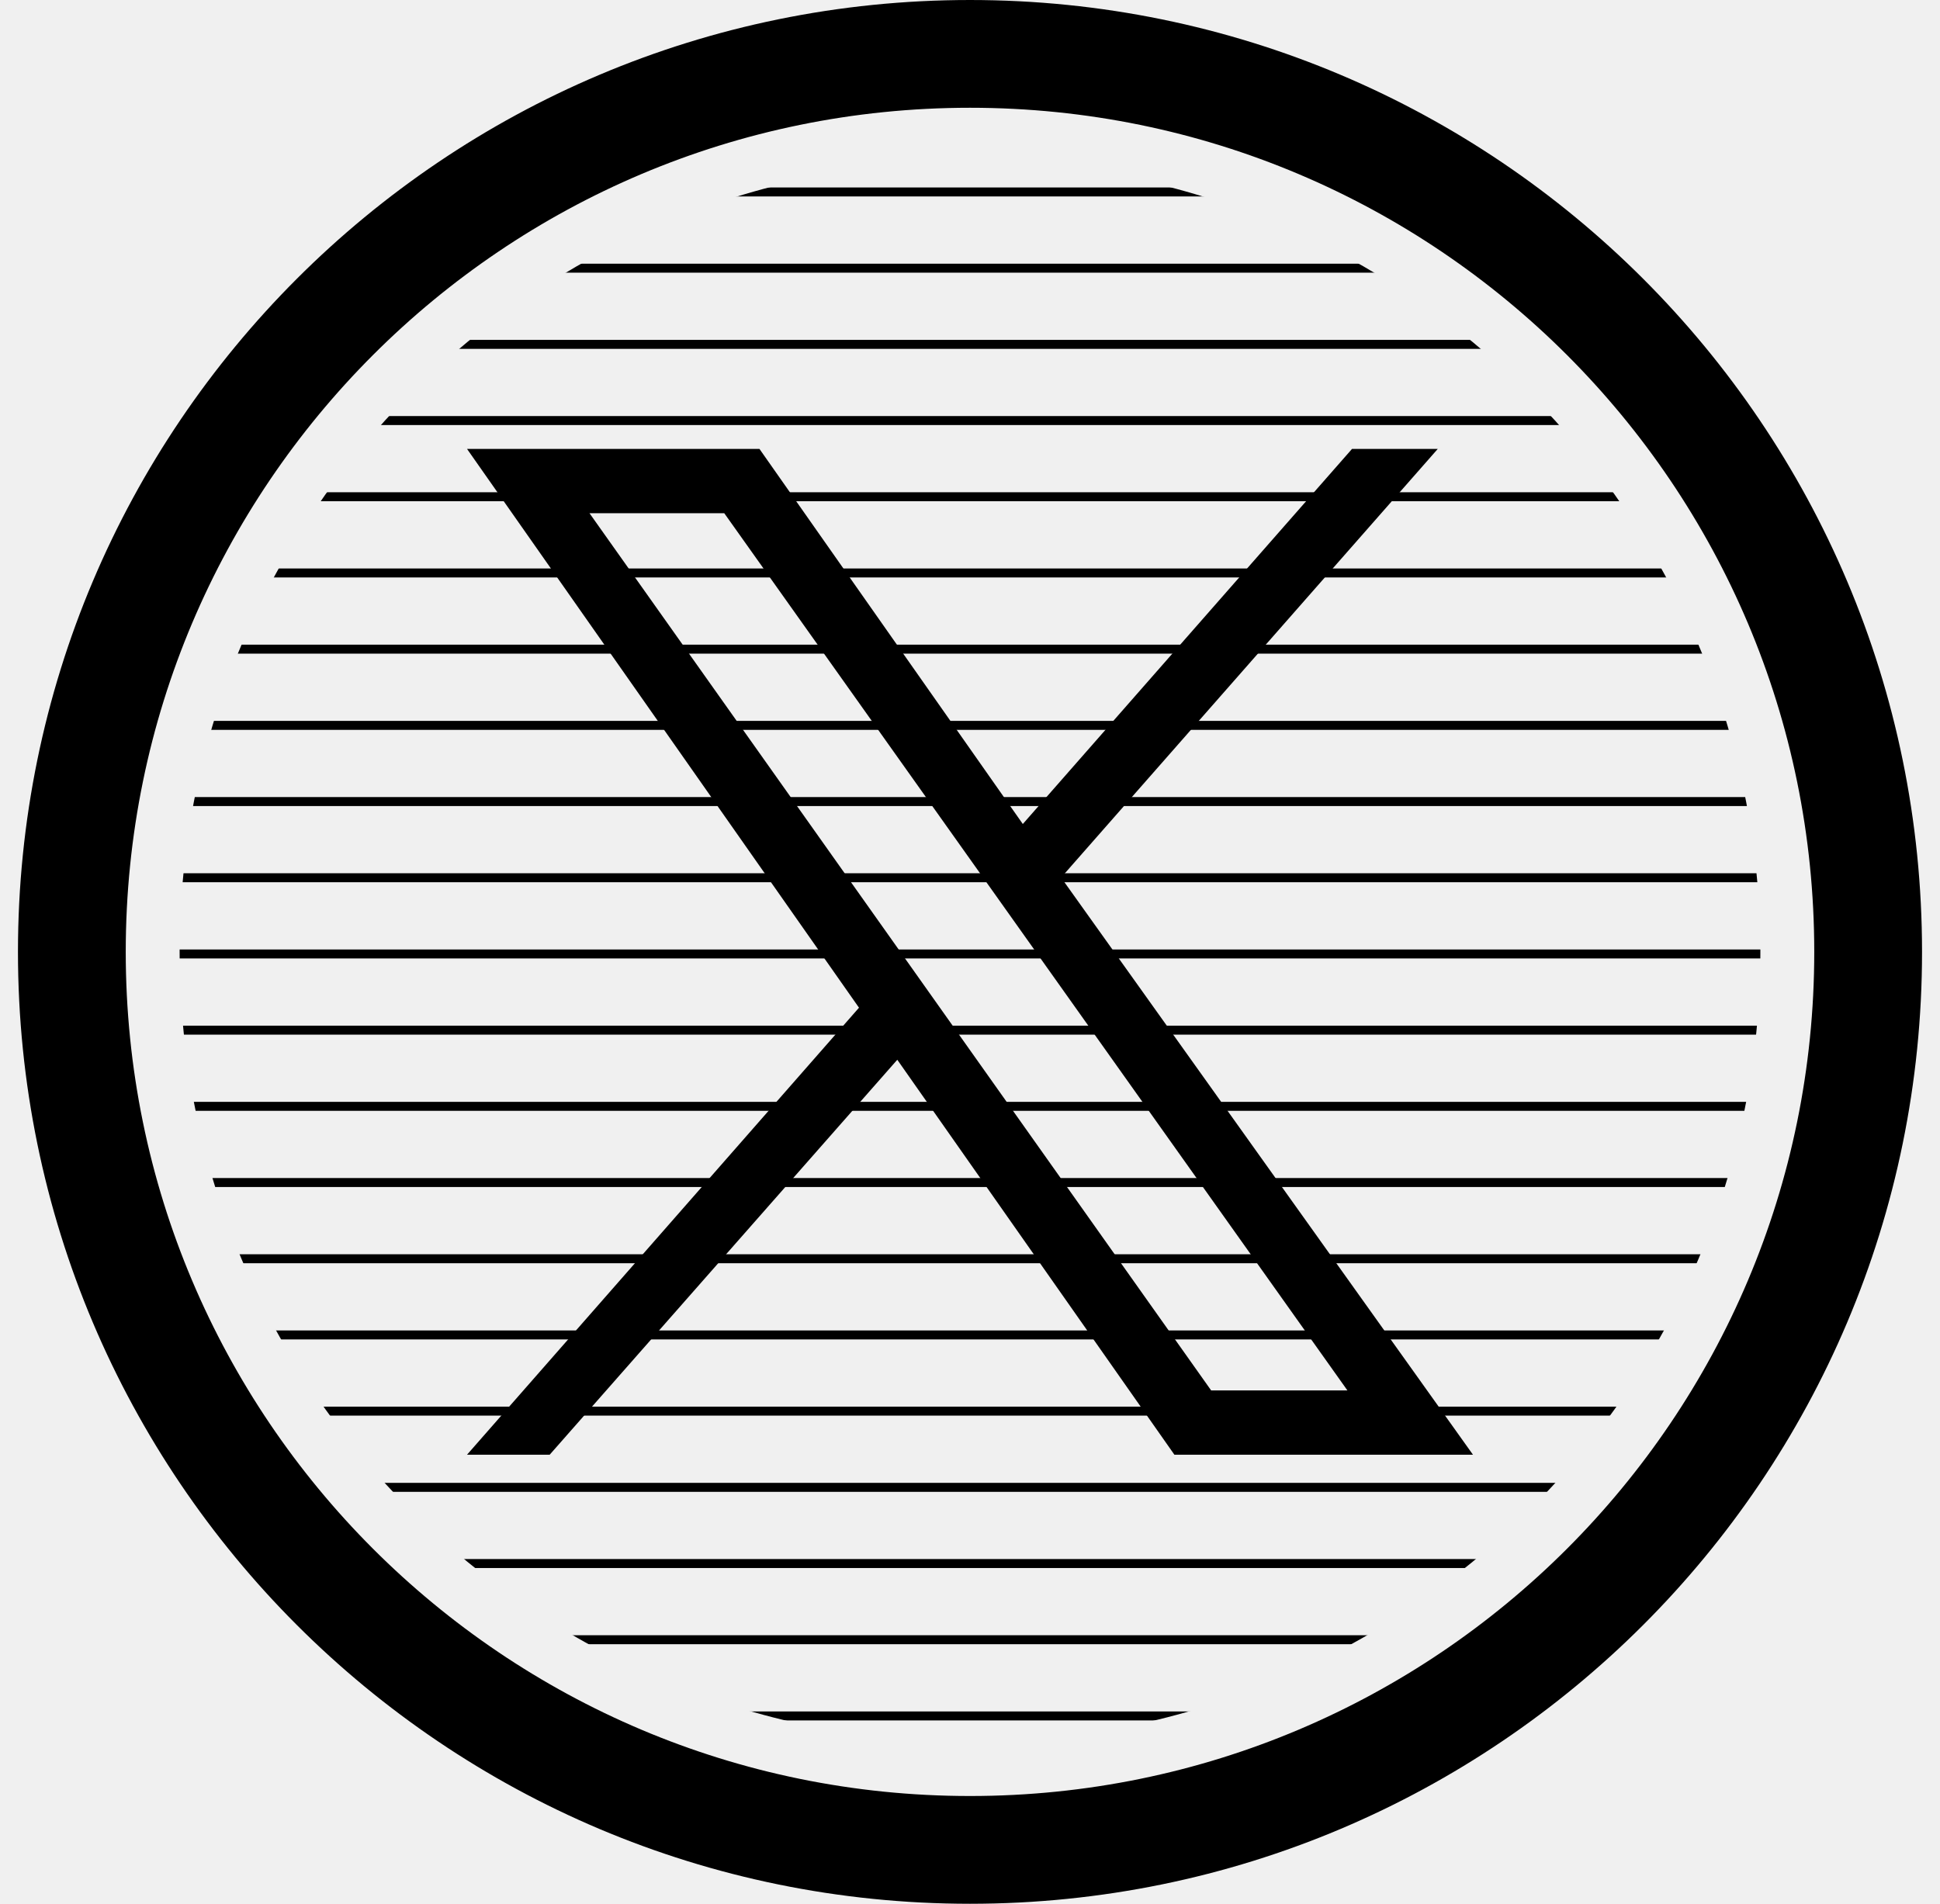
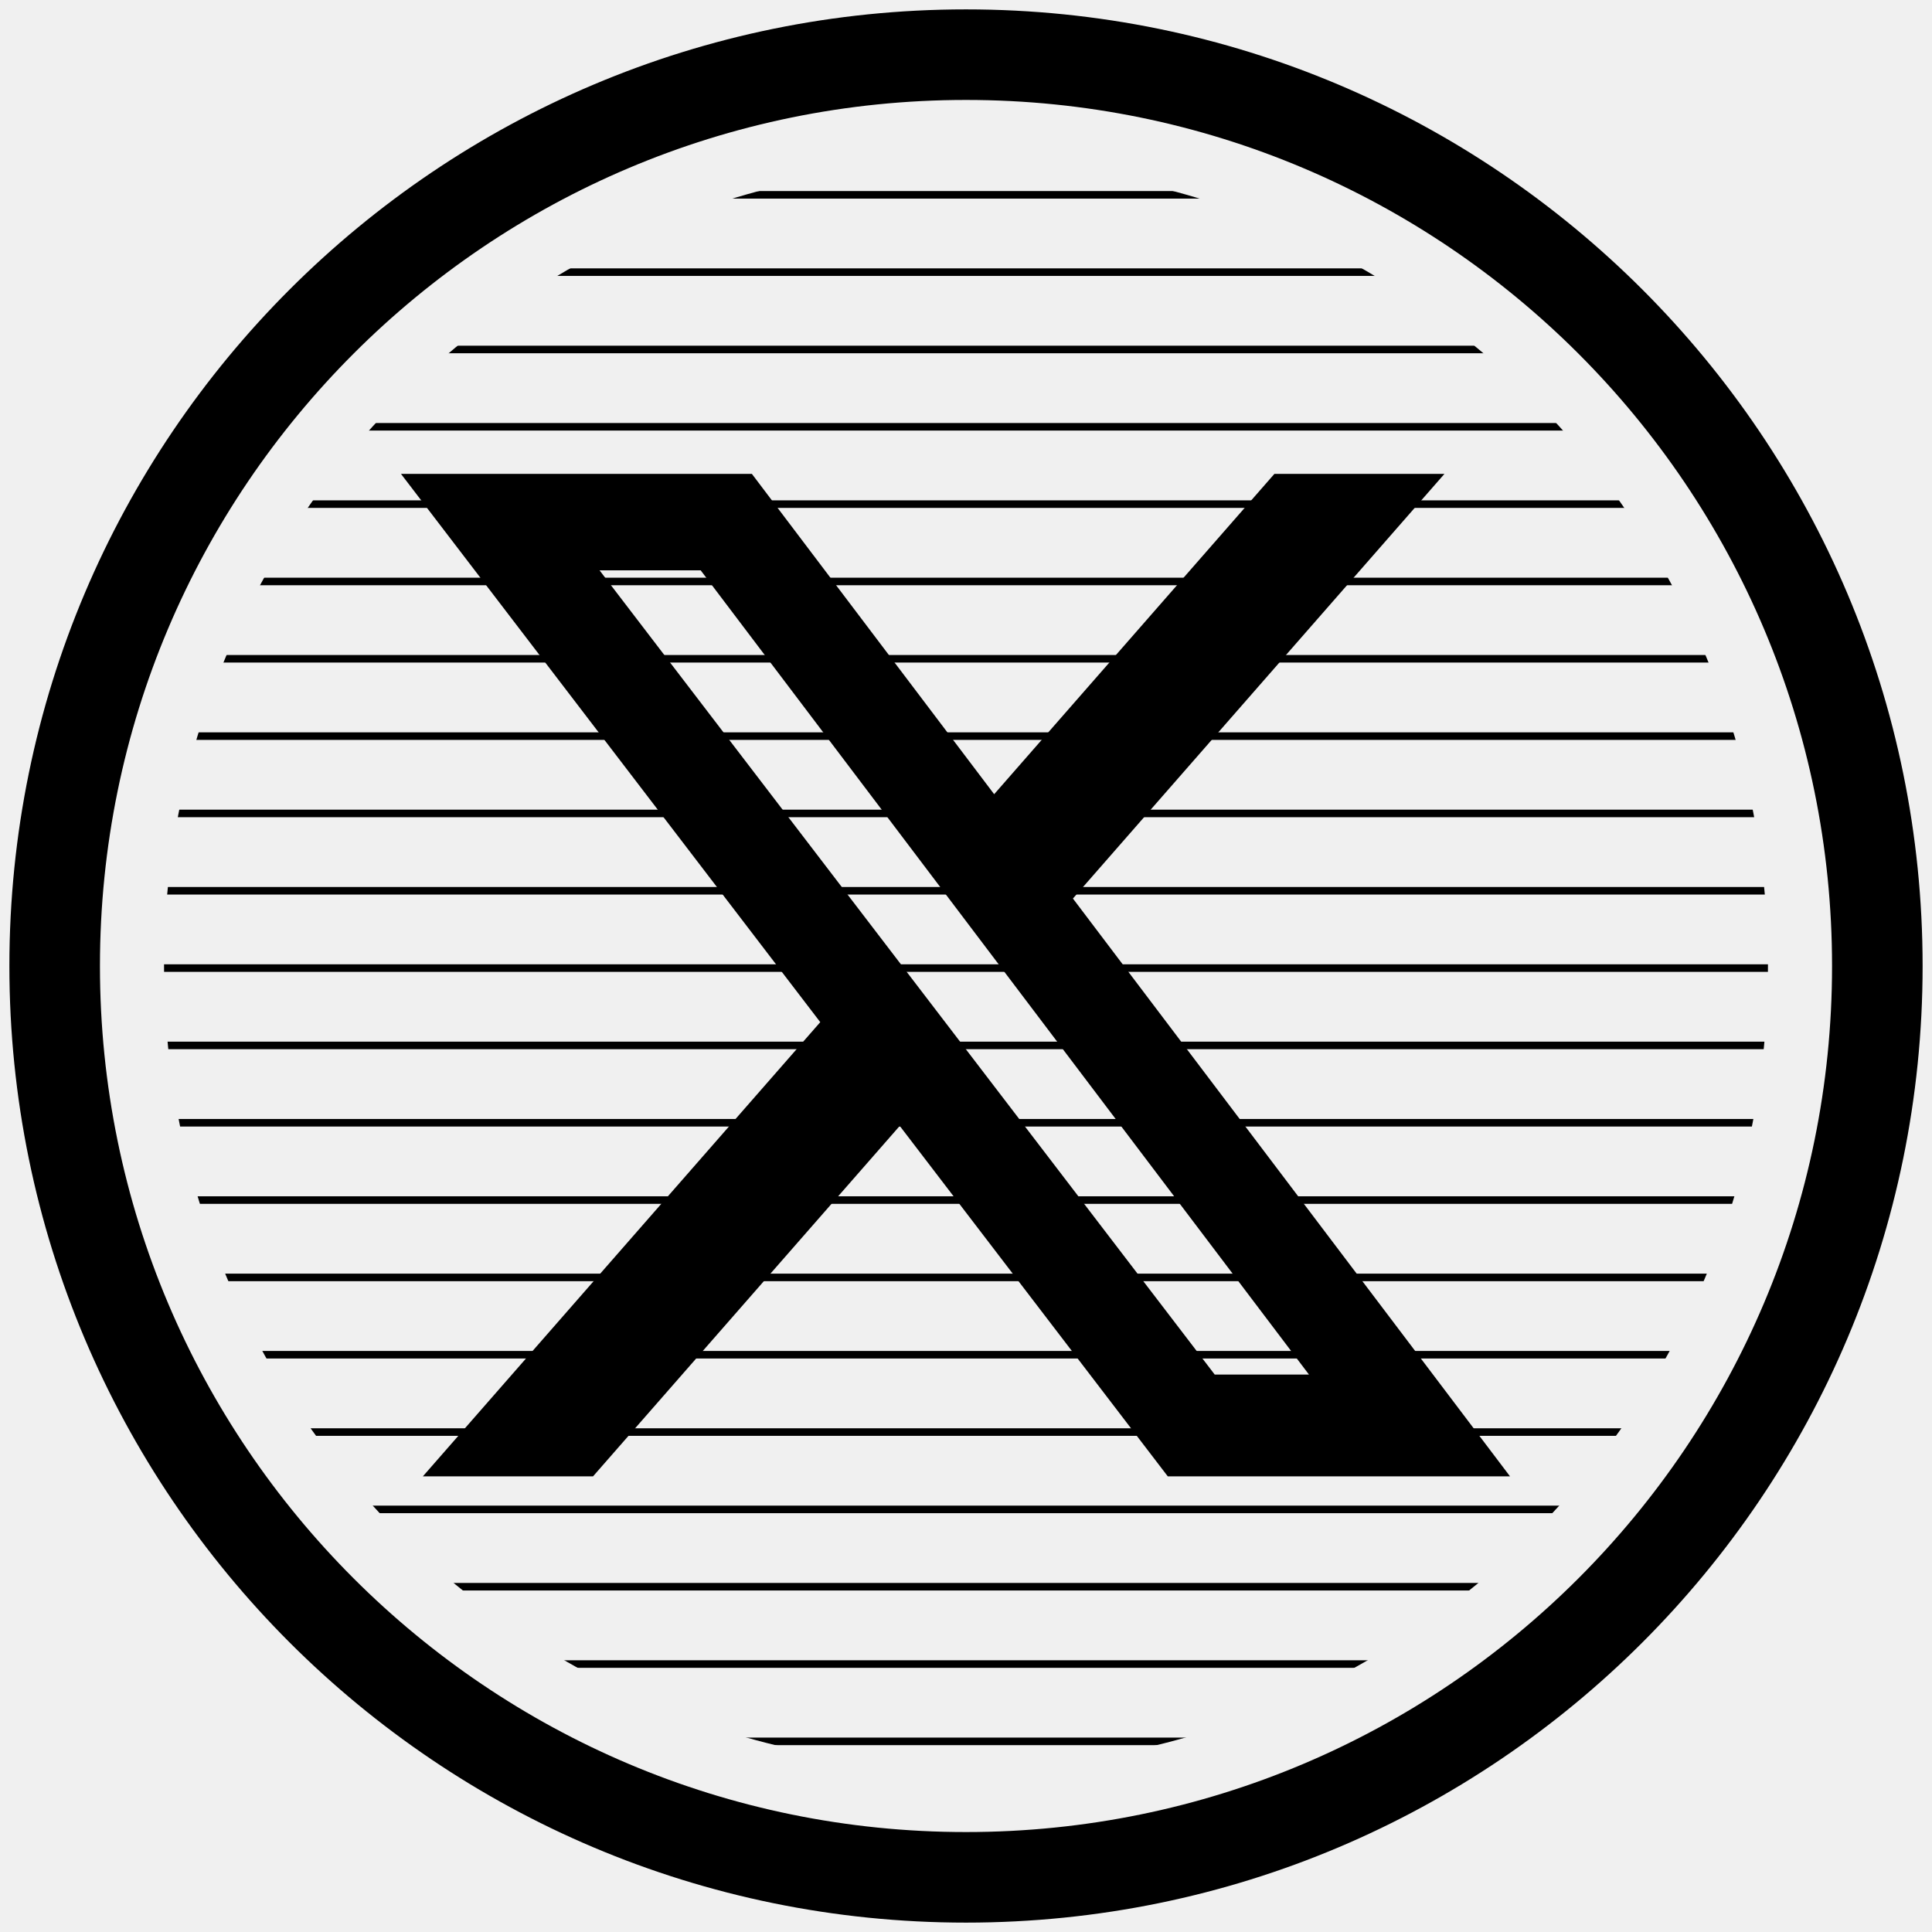
- <svg xmlns="http://www.w3.org/2000/svg" width="54" height="53" viewBox="0 0 54 53" fill="none">
-   <g clip-path="url(#clip0_1_198)">
-     <path d="M27 51.5C40.807 51.5 52 40.307 52 26.5C52 12.693 40.807 1.5 27 1.5C13.193 1.5 2 12.693 2 26.5C2 40.307 13.193 51.5 27 51.5Z" style="fill: none;stroke: currentColor;" stroke-width="3" stroke-miterlimit="10" />
-     <mask id="mask0_1_198" style="mask-type:luminance" maskUnits="userSpaceOnUse" x="5" y="4" width="44" height="45">
-       <path d="M27 48.5C39.15 48.5 49 38.65 49 26.5C49 14.35 39.15 4.5 27 4.5C14.85 4.5 5 14.35 5 26.5C5 38.65 14.85 48.5 27 48.5Z" fill="white" />
+ <svg xmlns="http://www.w3.org/2000/svg" width="64" height="64" viewBox="0 0 64 64" fill="none">
+   <g clip-path="url(#clip0_5_5)">
+     <path d="M32 62.189C48.673 62.189 62.189 48.673 62.189 32C62.189 15.327 48.673 1.811 32 1.811C15.327 1.811 1.811 15.327 1.811 32C1.811 48.673 15.327 62.189 32 62.189Z" style="stroke: currentColor" stroke-width="3" stroke-miterlimit="10" />
+     <mask id="mask0_5_5" style="mask-type:luminance" maskUnits="userSpaceOnUse" x="5" y="5" width="54" height="54">
+       <path d="M32 58.566C46.672 58.566 58.566 46.672 58.566 32C58.566 17.328 46.672 5.434 32 5.434C17.328 5.434 5.434 17.328 5.434 32C5.434 46.672 17.328 58.566 32 58.566Z" fill="white" />
    </mask>
-     <g mask="url(#mask0_1_198)">
-       <path d="M11.419 7.466H43.27" style="stroke: currentColor" stroke-width="0.25" stroke-miterlimit="10" stroke-linecap="square" />
-       <path d="M13.54 5.344H39.855" style="stroke: currentColor" stroke-width="0.25" stroke-miterlimit="10" stroke-linecap="square" />
-       <path d="M9.297 9.587H45.36" style="stroke: currentColor" stroke-width="0.25" stroke-miterlimit="10" stroke-linecap="square" />
-       <path d="M7.176 11.708H46.831" style="stroke: currentColor" stroke-width="0.25" stroke-miterlimit="10" stroke-linecap="square" />
-       <path d="M5.055 13.829H48.188" style="stroke: currentColor" stroke-width="0.25" stroke-miterlimit="10" stroke-linecap="square" />
-       <path d="M4.342 15.951H49.091" style="stroke: currentColor" stroke-width="0.25" stroke-miterlimit="10" stroke-linecap="square" />
-       <path d="M3.635 18.072H50.315" style="stroke: currentColor" stroke-width="0.25" stroke-miterlimit="10" stroke-linecap="square" />
-       <path d="M2.93 20.194H51.022" style="stroke: currentColor" stroke-width="0.25" stroke-miterlimit="10" stroke-linecap="square" />
-       <path d="M2.223 22.315H51.729" style="stroke: currentColor" stroke-width="0.25" stroke-miterlimit="10" stroke-linecap="square" />
-       <path d="M2.226 24.436H51.724" style="stroke: currentColor" stroke-width="0.25" stroke-miterlimit="10" stroke-linecap="square" />
-       <path d="M2.222 26.558H51.729" style="stroke: currentColor" stroke-width="0.25" stroke-miterlimit="10" stroke-linecap="square" />
-       <path d="M2.226 28.679H51.724" style="stroke: currentColor" stroke-width="0.25" stroke-miterlimit="10" stroke-linecap="square" />
-       <path d="M2.222 30.8H51.729" style="stroke: currentColor" stroke-width="0.25" stroke-miterlimit="10" stroke-linecap="square" />
-       <path d="M2.929 32.921H51.022" style="stroke: currentColor" stroke-width="0.25" stroke-miterlimit="10" stroke-linecap="square" />
-       <path d="M3.595 35.043H50.315" style="stroke: currentColor" stroke-width="0.25" stroke-miterlimit="10" stroke-linecap="square" />
-       <path d="M4.299 37.164H49.608" style="stroke: currentColor" stroke-width="0.25" stroke-miterlimit="10" stroke-linecap="square" />
-       <path d="M5.049 39.285H48.664" style="stroke: currentColor" stroke-width="0.25" stroke-miterlimit="10" stroke-linecap="square" />
-       <path d="M6.444 41.407H46.543" style="stroke: currentColor" stroke-width="0.25" stroke-miterlimit="10" stroke-linecap="square" />
-       <path d="M8.562 43.528H44.422" style="stroke: currentColor" stroke-width="0.25" stroke-miterlimit="10" stroke-linecap="square" />
-       <path d="M10.712 45.649H42.3" style="stroke: currentColor" stroke-width="0.25" stroke-miterlimit="10" stroke-linecap="square" />
-       <path d="M13.531 47.771H40.179" style="stroke: currentColor" stroke-width="0.25" stroke-miterlimit="10" stroke-linecap="square" />
+     <g mask="url(#mask0_5_5)">
+       <path d="M13.185 9.015H51.647" style="stroke: currentColor" stroke-width="0.25" stroke-miterlimit="10" stroke-linecap="square" />
+       <path d="M15.746 6.454H47.524" style="stroke: currentColor" stroke-width="0.25" stroke-miterlimit="10" stroke-linecap="square" />
+       <path d="M10.623 11.577H54.17" style="stroke: currentColor" stroke-width="0.25" stroke-miterlimit="10" stroke-linecap="square" />
+       <path d="M8.062 14.138H55.947" style="stroke: currentColor" stroke-width="0.25" stroke-miterlimit="10" stroke-linecap="square" />
+       <path d="M5.5 16.7H57.586" style="stroke: currentColor" stroke-width="0.25" stroke-miterlimit="10" stroke-linecap="square" />
+       <path d="M4.64 19.262H58.676" style="stroke: currentColor" stroke-width="0.25" stroke-miterlimit="10" stroke-linecap="square" />
+       <path d="M3.786 21.823H60.154" style="stroke: currentColor" stroke-width="0.25" stroke-miterlimit="10" stroke-linecap="square" />
+       <path d="M2.934 24.385H61.008" style="stroke: currentColor" stroke-width="0.25" stroke-miterlimit="10" stroke-linecap="square" />
+       <path d="M2.08 26.946H61.861" style="stroke: currentColor" stroke-width="0.25" stroke-miterlimit="10" stroke-linecap="square" />
+       <path d="M2.085 29.508H61.855" style="stroke: currentColor" stroke-width="0.25" stroke-miterlimit="10" stroke-linecap="square" />
+       <path d="M2.08 32.069H61.861" style="stroke: currentColor" stroke-width="0.25" stroke-miterlimit="10" stroke-linecap="square" />
+       <path d="M2.085 34.631H61.855" style="stroke: currentColor" stroke-width="0.25" stroke-miterlimit="10" stroke-linecap="square" />
+       <path d="M2.079 37.193H61.861" style="stroke: currentColor" stroke-width="0.25" stroke-miterlimit="10" stroke-linecap="square" />
+       <path d="M2.933 39.754H61.008" style="stroke: currentColor" stroke-width="0.25" stroke-miterlimit="10" stroke-linecap="square" />
+       <path d="M3.737 42.316H60.154" style="stroke: currentColor" stroke-width="0.25" stroke-miterlimit="10" stroke-linecap="square" />
+       <path d="M4.588 44.877H59.3" style="stroke: currentColor" stroke-width="0.25" stroke-miterlimit="10" stroke-linecap="square" />
+       <path d="M5.493 47.439H58.16" style="stroke: currentColor" stroke-width="0.25" stroke-miterlimit="10" stroke-linecap="square" />
+       <path d="M7.178 50.001H55.599" style="stroke: currentColor" stroke-width="0.25" stroke-miterlimit="10" stroke-linecap="square" />
+       <path d="M9.736 52.562H53.037" style="stroke: currentColor" stroke-width="0.25" stroke-miterlimit="10" stroke-linecap="square" />
+       <path d="M12.331 55.124H50.476" style="stroke: currentColor" stroke-width="0.25" stroke-miterlimit="10" stroke-linecap="square" />
+       <path d="M15.735 57.685H47.914" style="stroke: currentColor" stroke-width="0.25" stroke-miterlimit="10" stroke-linecap="square" />
    </g>
-     <path d="M41 40.498L29.536 24.431L40.02 12.498H37.633L28.47 22.94L21.14 12.498H13L23.91 28.054L13 40.498H15.301L24.976 29.503L32.689 40.498H41ZM37.505 38.708H33.712L16.409 14.288H20.16L37.505 38.708Z" style="fill: currentColor" />
+     <path d="M42.216 15.698H47.849L35.542 29.765L50.021 48.906H38.684L29.805 37.297L19.645 48.906H14.008L27.172 33.86L13.283 15.698H24.907L32.933 26.309L42.216 15.698ZM40.239 45.534H43.361L23.211 18.893H19.861L40.239 45.534Z" style="fill: currentColor" />
  </g>
  <defs>
-     <clipPath id="clip0_1_198">
-       <rect width="53" height="53" fill="white" transform="translate(0.5)" />
+     <clipPath id="clip0_5_5">
+       <rect width="64" height="64" fill="white" />
    </clipPath>
  </defs>
</svg>
